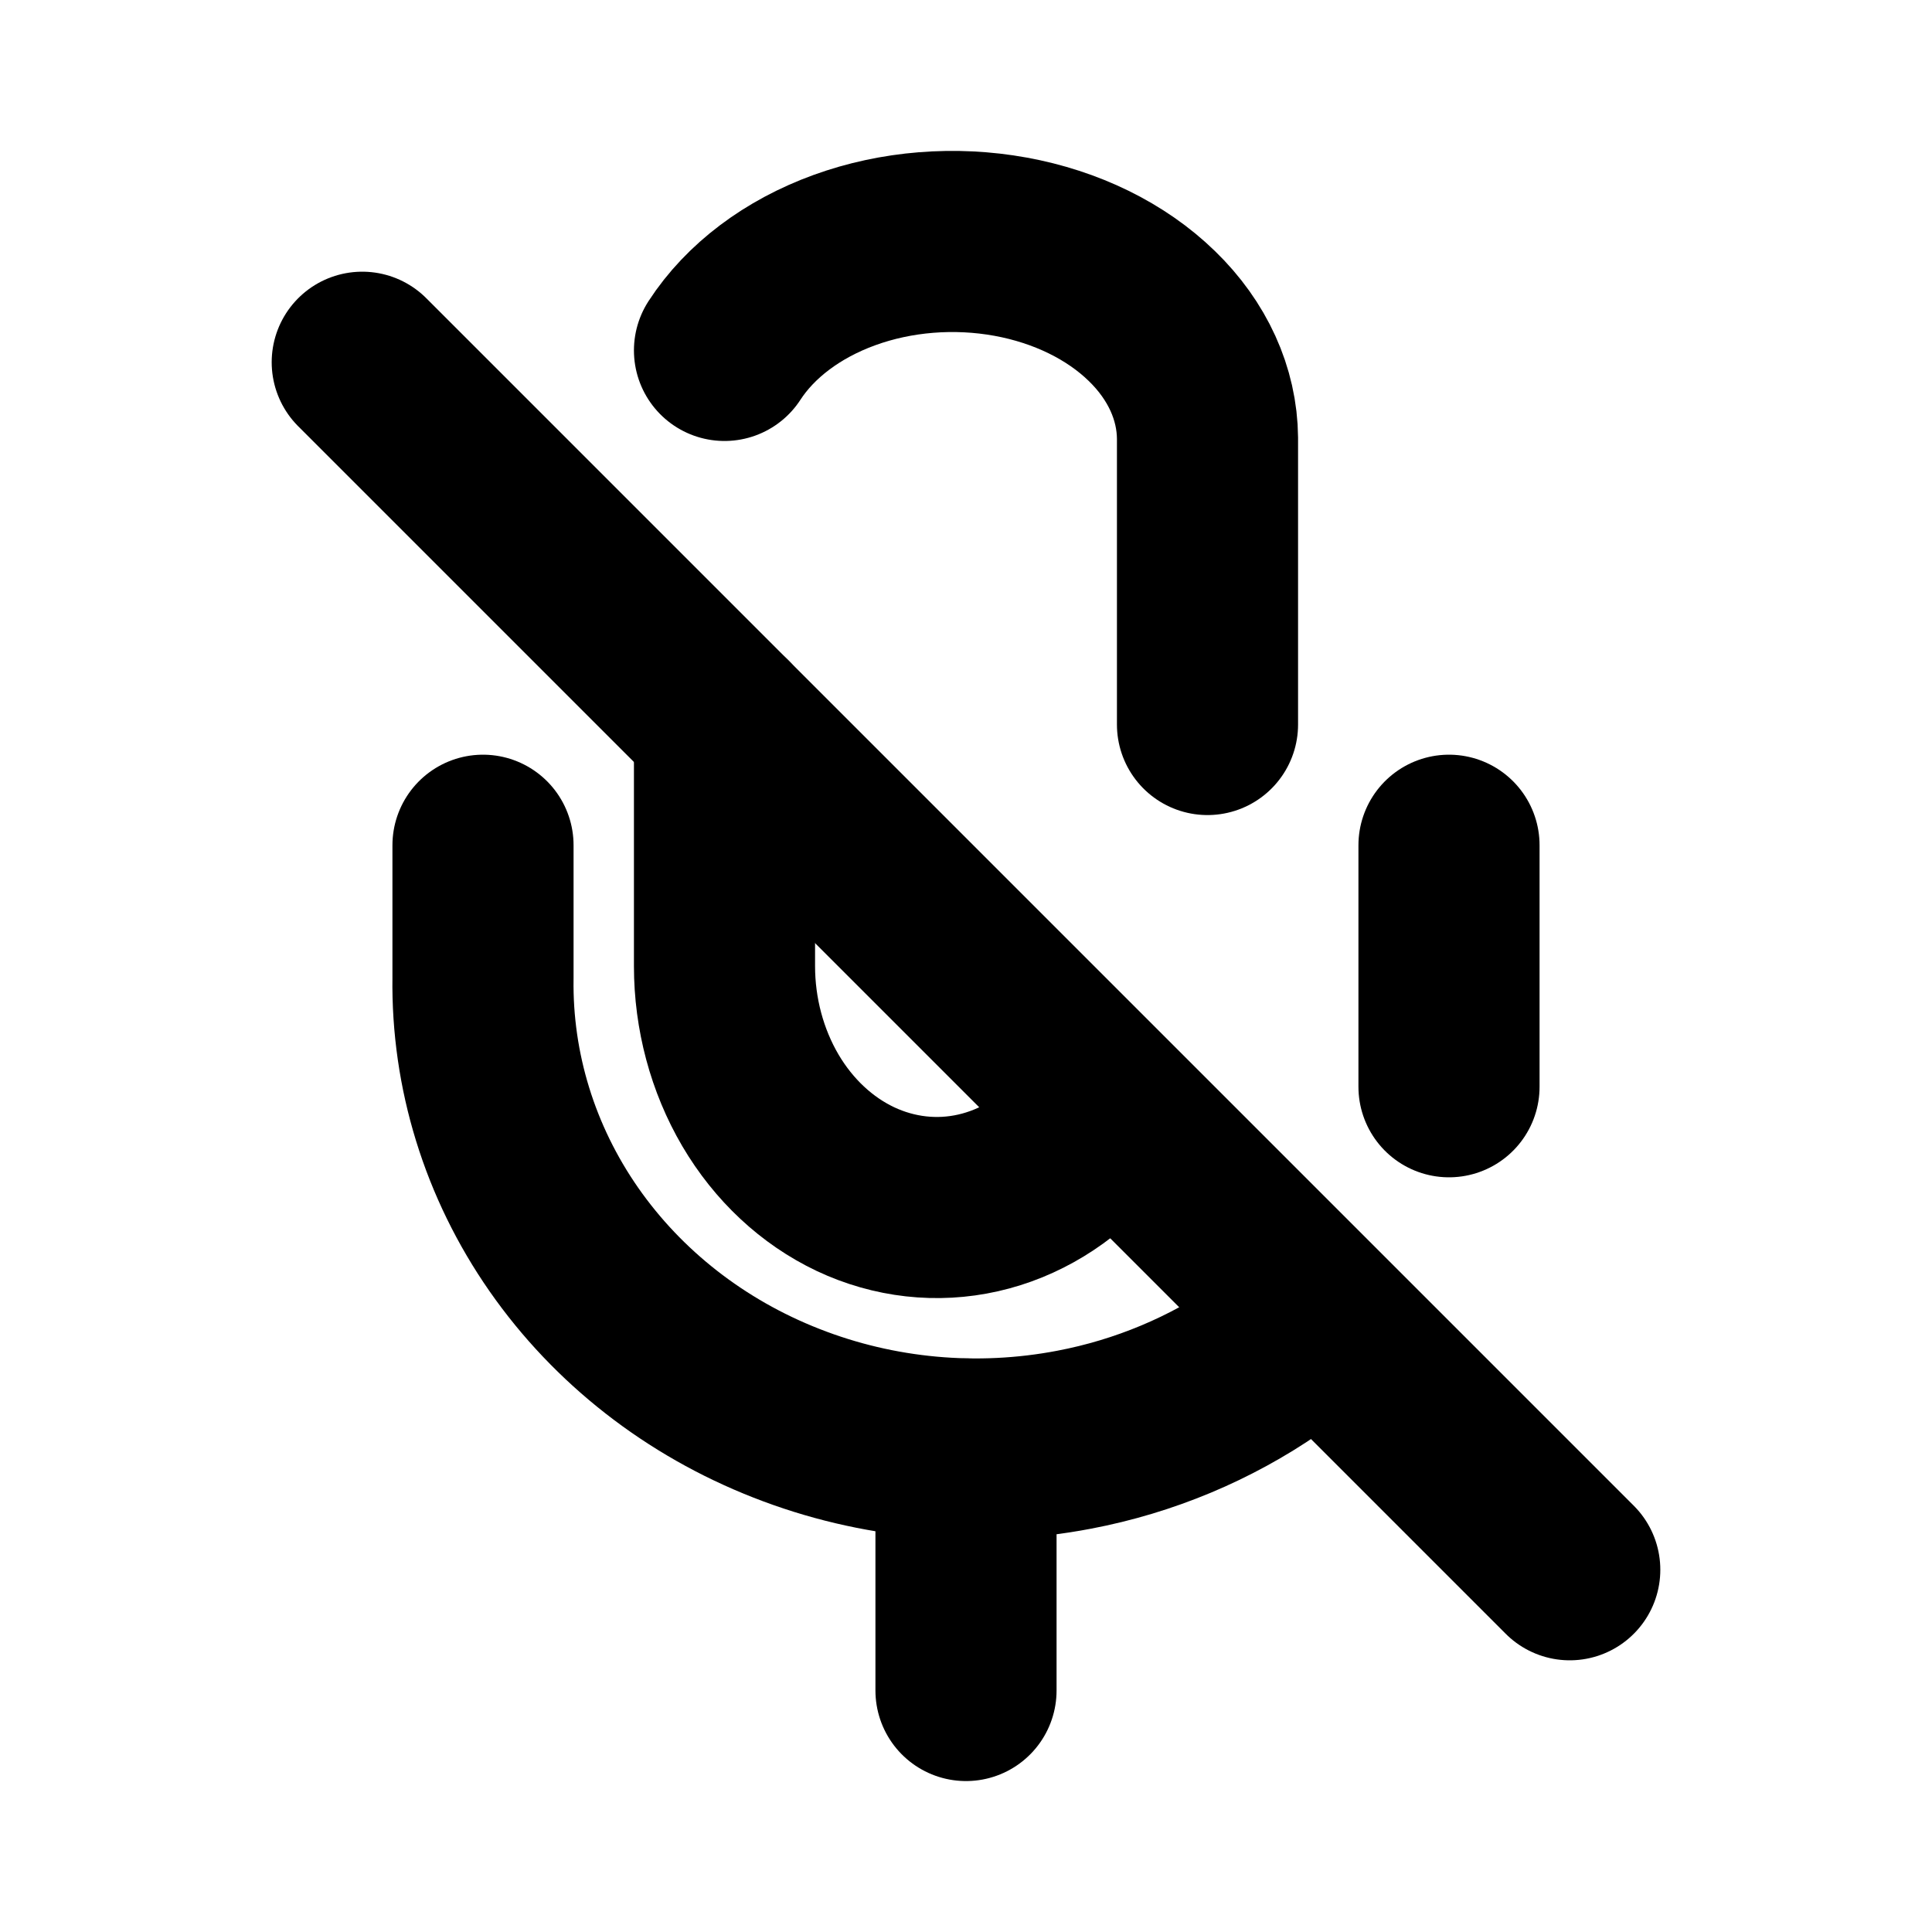
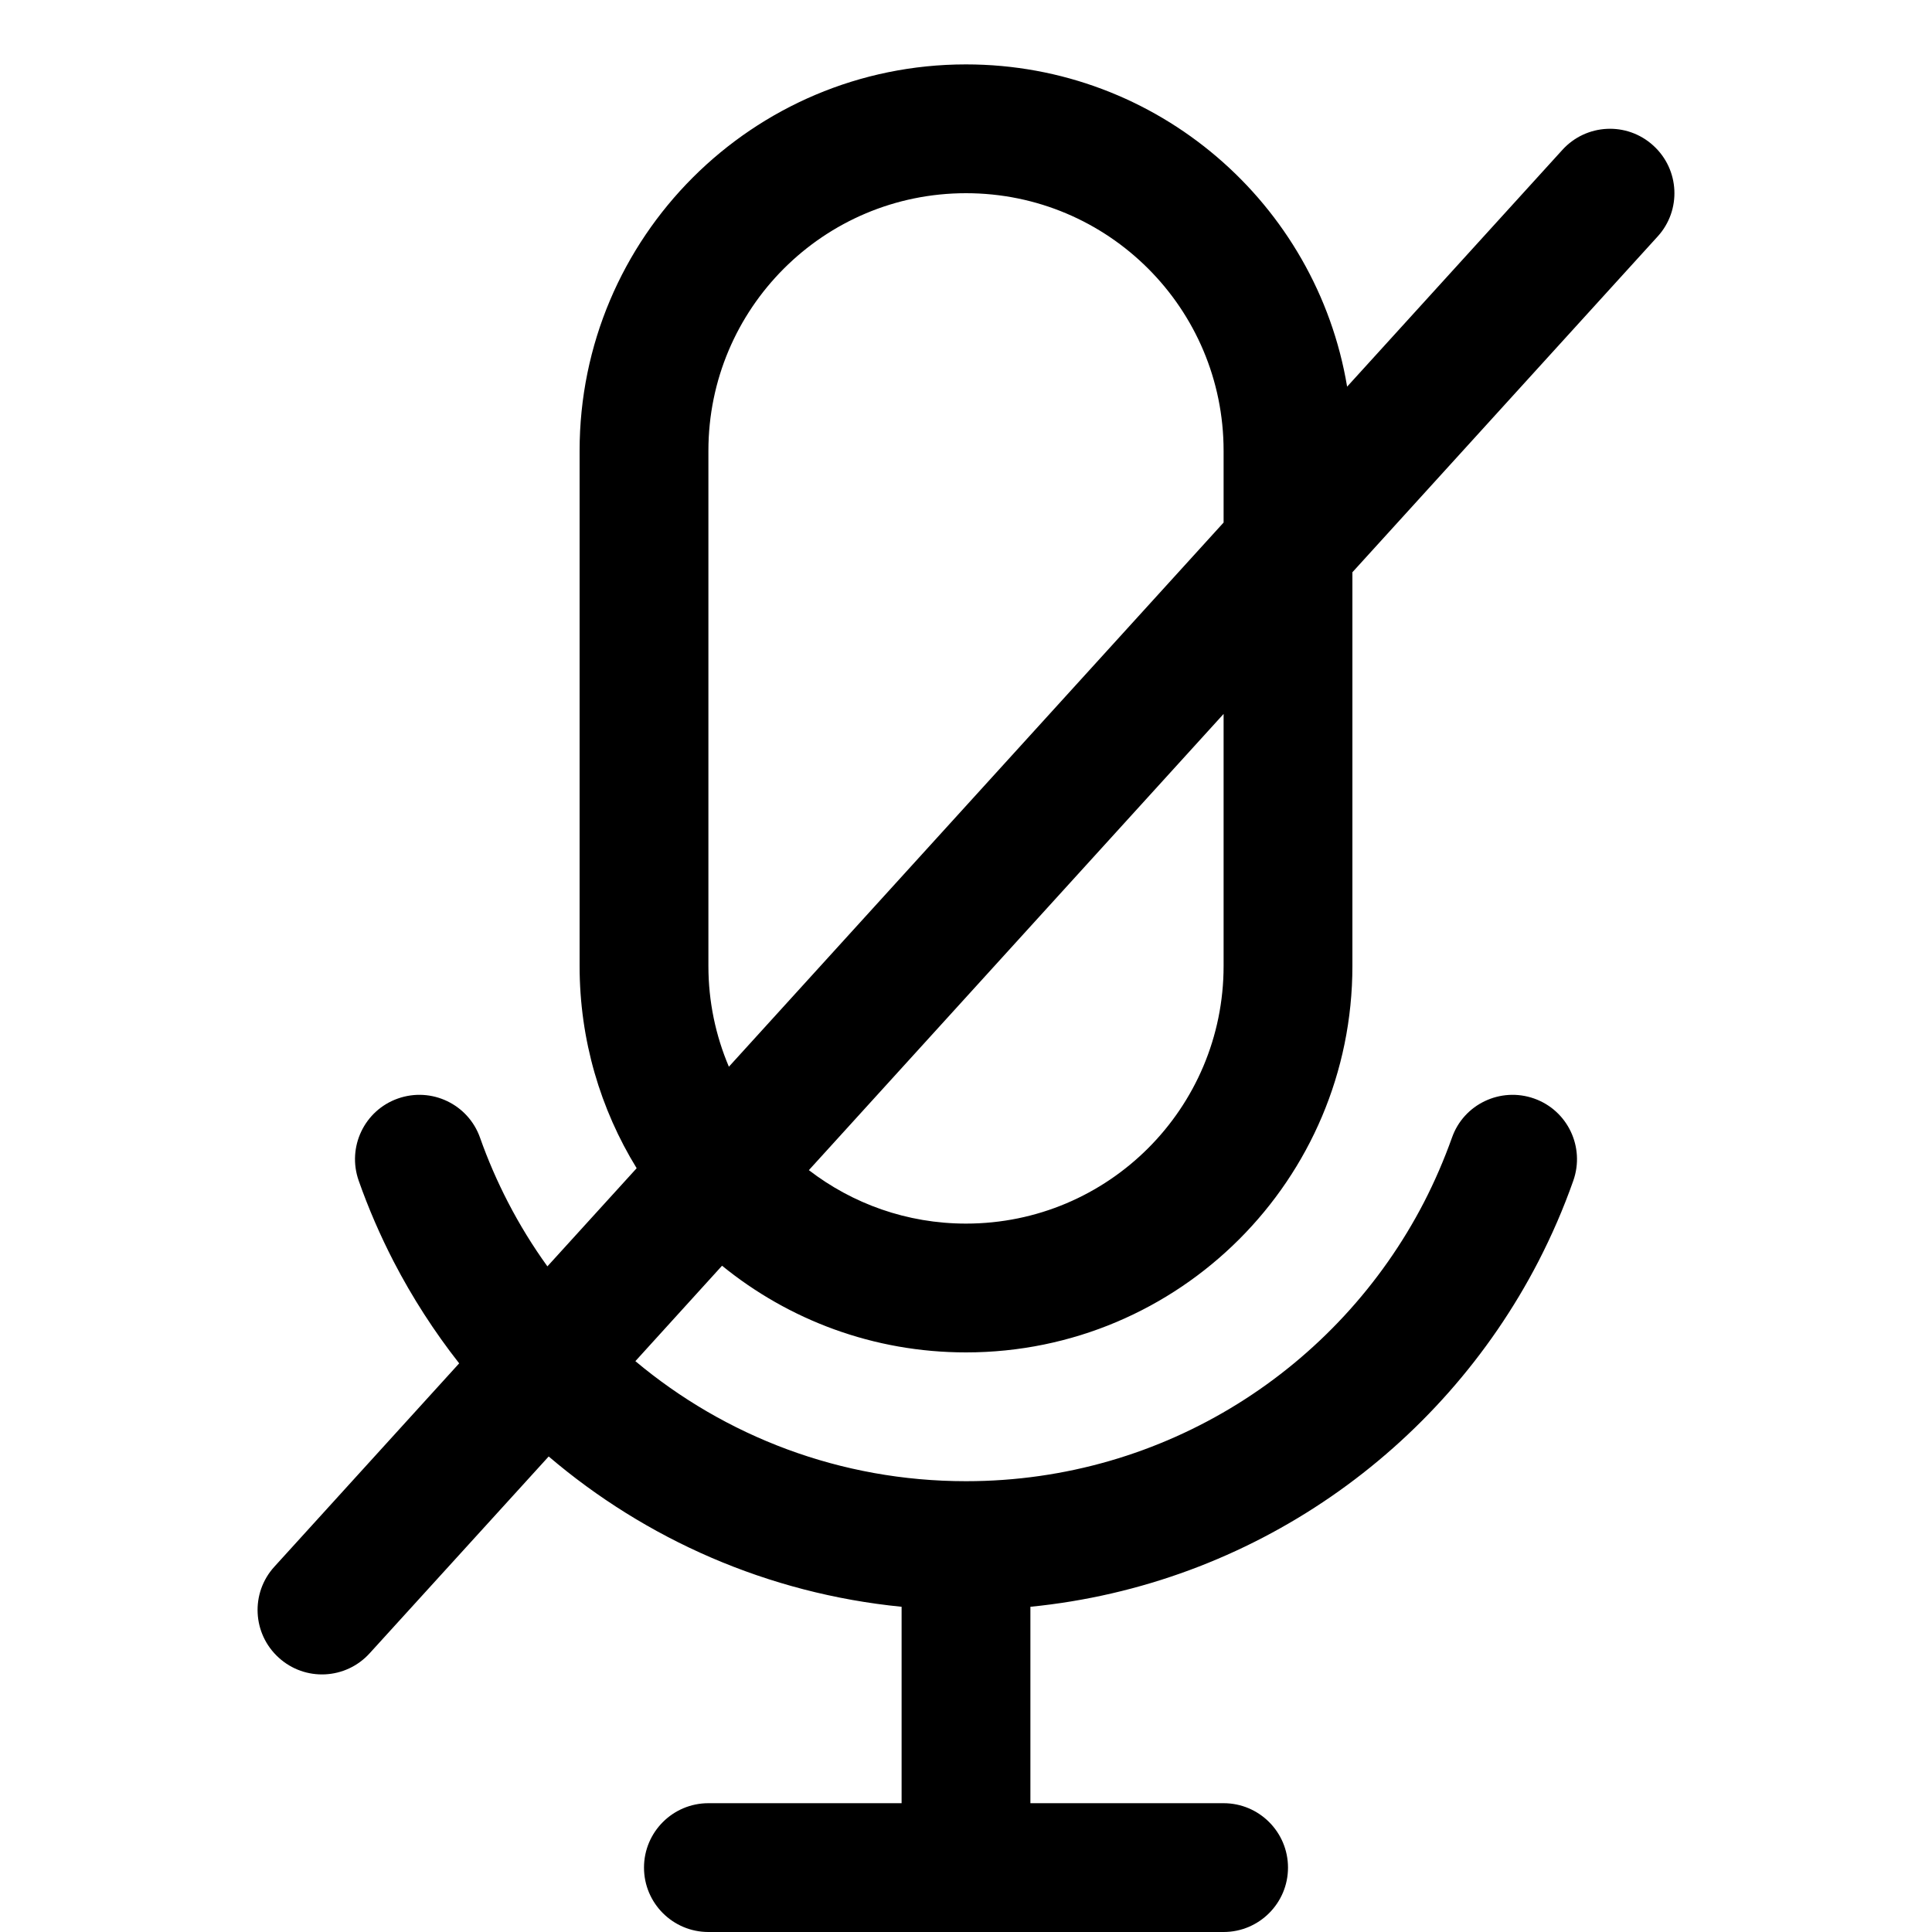
- <svg xmlns="http://www.w3.org/2000/svg" width="16" height="16" viewBox="0 0 16 16" fill="none">
-   <path d="M3 3L13 13" stroke="black" stroke-width="1.5" stroke-linecap="round" stroke-linejoin="round" />
-   <path d="M12 9C12 8.749 12 8.494 12 8.238V7" stroke="black" stroke-width="1.5" stroke-linecap="round" stroke-linejoin="round" />
-   <path d="M4 7V8.099C3.989 8.867 4.222 9.622 4.669 10.264C5.117 10.907 5.759 11.409 6.513 11.704C7.266 12 8.096 12.076 8.896 11.923C9.479 11.812 10.025 11.582 10.5 11.254" stroke="black" stroke-width="1.5" stroke-linecap="round" stroke-linejoin="round" />
-   <path d="M10 6V3.629C9.997 3.261 9.835 2.904 9.539 2.617C9.243 2.329 8.831 2.127 8.369 2.043C7.907 1.959 7.422 1.998 6.993 2.154C6.563 2.31 6.213 2.574 6 2.902" stroke="black" stroke-width="1.5" stroke-linecap="round" stroke-linejoin="round" />
-   <path d="M6 6V8.001C6 8.396 6.104 8.783 6.297 9.112C6.49 9.44 6.764 9.696 7.085 9.848C7.406 9.999 7.76 10.039 8.1 9.962C8.441 9.885 8.754 9.694 9 9.415" stroke="black" stroke-width="1.5" stroke-linecap="round" stroke-linejoin="round" />
-   <path d="M8 12V14" stroke="black" stroke-width="1.5" stroke-linecap="round" stroke-linejoin="round" />
+ <svg xmlns="http://www.w3.org/2000/svg" width="15" height="15" viewBox="0 0 15 15" fill="none">
+   <path fill-rule="evenodd" clip-rule="evenodd" d="M12.87 1.836C13.056 1.632 13.041 1.316 12.836 1.13C12.632 0.944 12.316 0.959 12.13 1.164L10.459 3.002C10.222 1.582 8.987 0.5 7.5 0.5C5.843 0.5 4.5 1.843 4.5 3.5L4.5 7.5C4.5 8.075 4.662 8.613 4.943 9.07L4.25 9.832C4.136 9.674 4.034 9.508 3.944 9.334C3.861 9.173 3.788 9.006 3.727 8.833C3.635 8.573 3.35 8.437 3.089 8.529C2.829 8.621 2.693 8.906 2.785 9.167C2.861 9.383 2.952 9.592 3.056 9.794C3.201 10.074 3.372 10.339 3.565 10.585L2.13 12.164C1.944 12.368 1.959 12.684 2.164 12.87C2.368 13.056 2.684 13.041 2.87 12.836L4.26 11.308C5.013 11.95 5.96 12.372 7 12.475L7 14L5.5 14C5.224 14 5 14.224 5 14.5C5 14.776 5.224 15 5.5 15L7.5 15L9.5 15C9.776 15 10 14.776 10 14.5C10 14.224 9.776 14 9.5 14L8 14L8 12.475C9.722 12.304 11.186 11.26 11.944 9.794C12.048 9.592 12.139 9.383 12.215 9.167C12.307 8.906 12.171 8.621 11.911 8.529C11.65 8.437 11.364 8.573 11.273 8.833C11.211 9.006 11.139 9.173 11.056 9.334C10.39 10.622 9.047 11.5 7.5 11.5C6.523 11.5 5.628 11.15 4.933 10.568L5.606 9.827C6.123 10.248 6.782 10.5 7.5 10.5C9.157 10.5 10.5 9.157 10.5 7.5L10.5 4.443L12.87 1.836ZM9.5 4.057L9.5 3.5C9.5 2.395 8.605 1.5 7.5 1.5C6.395 1.5 5.5 2.395 5.5 3.5L5.5 7.5C5.5 7.778 5.557 8.042 5.659 8.282L9.5 4.057ZM6.28 9.085L9.5 5.543L9.5 7.5C9.5 8.605 8.605 9.5 7.5 9.5C7.041 9.5 6.618 9.345 6.28 9.085Z" fill="black" />
</svg>
